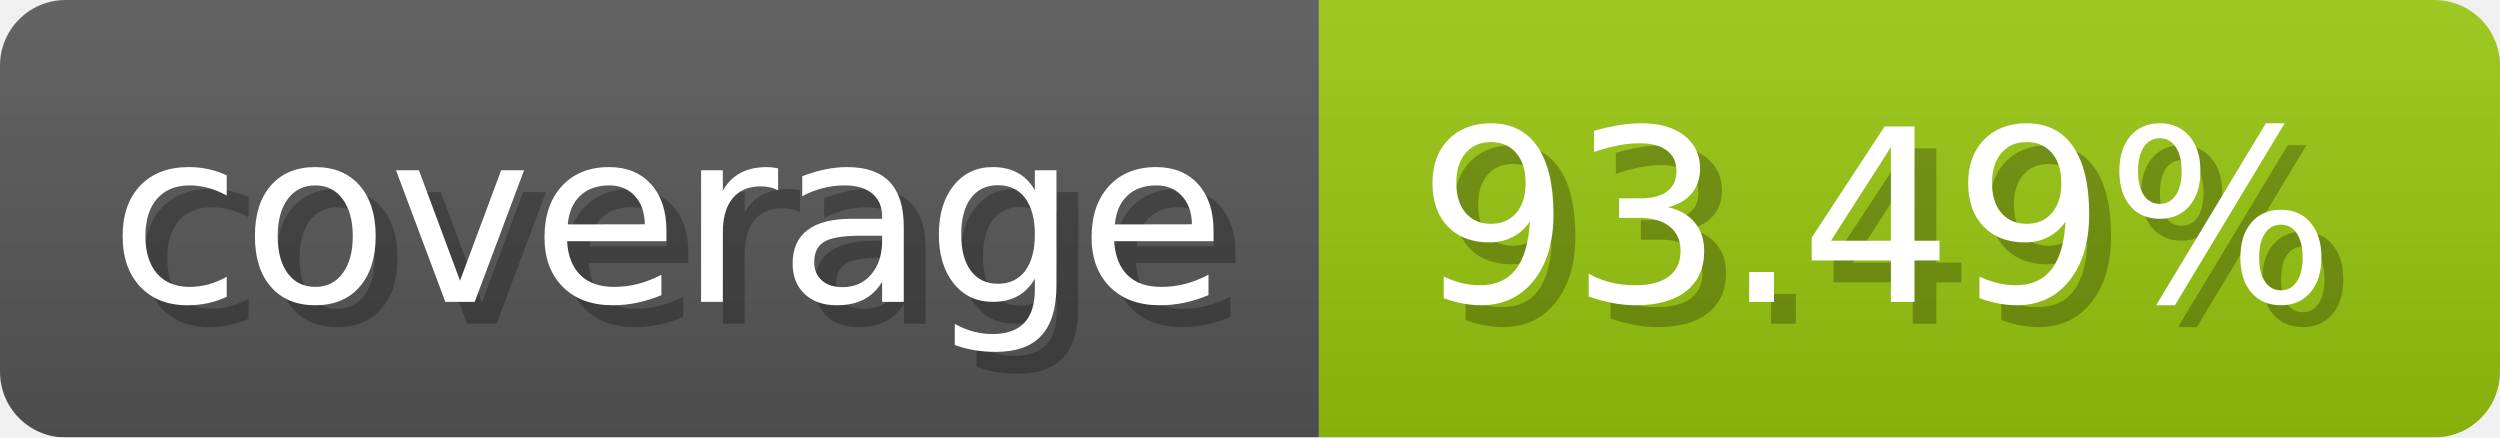
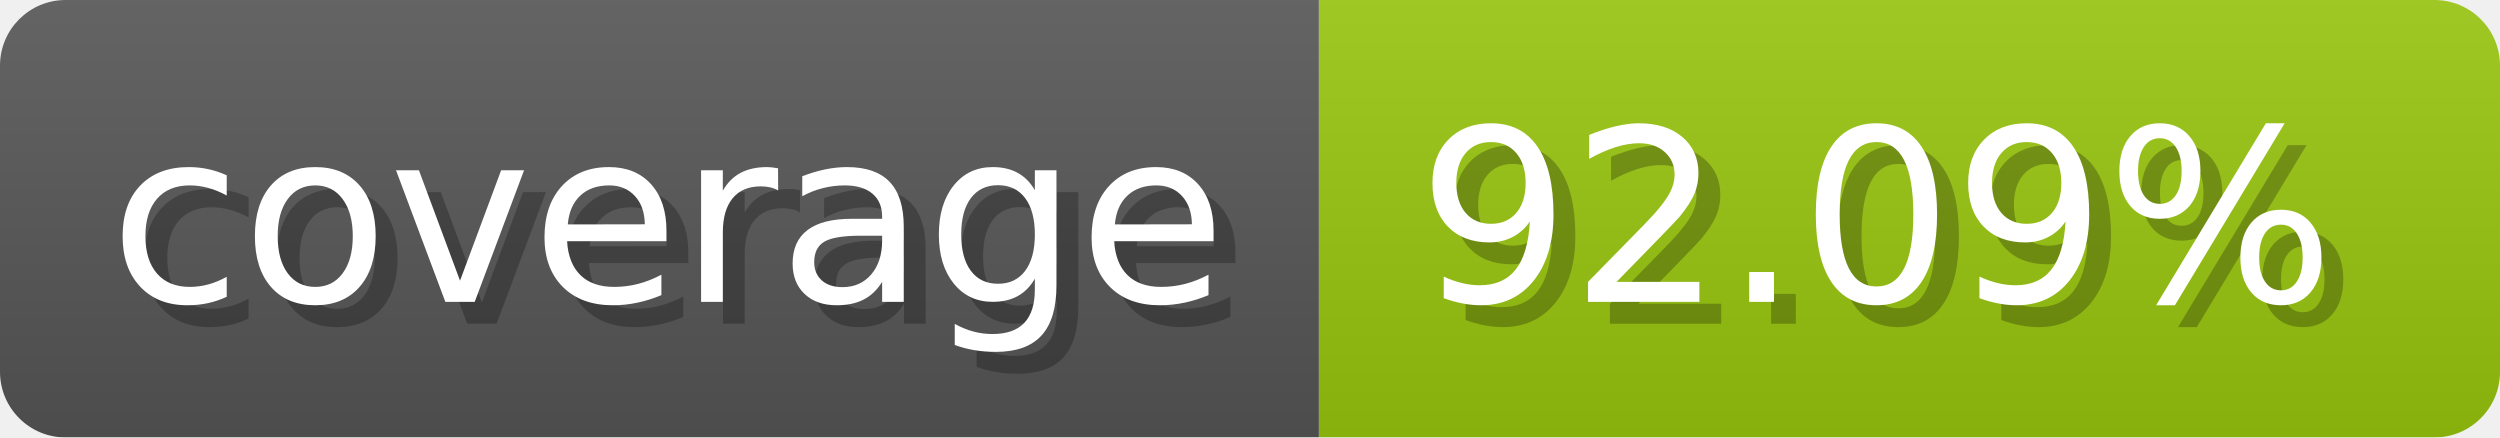
- <svg xmlns="http://www.w3.org/2000/svg" width="114.3" height="20" viewBox="0 0 1143 200" role="img" aria-label="coverage: 93.49%">
-   <linearGradient id="gYOyj" x2="0" y2="100%">
+ <svg xmlns="http://www.w3.org/2000/svg" width="114.3" height="20" viewBox="0 0 1143 200" role="img" aria-label="coverage: 92.09%">
+   <linearGradient id="ElYAQ" x2="0" y2="100%">
    <stop offset="0" stop-opacity=".1" stop-color="#EEE" />
    <stop offset="1" stop-opacity=".1" />
  </linearGradient>
-   <mask id="MhrpV">
+   <mask id="qlZSg">
    <rect width="1143" height="200" rx="30" fill="#FFF" />
  </mask>
-   <g mask="url(#MhrpV)">
+   <g mask="url(#qlZSg)">
    <rect width="603" height="200" fill="#555" />
    <rect width="540" height="200" fill="#97c40f" x="603" />
-     <rect width="1143" height="200" fill="url(#gYOyj)" />
+     <rect width="1143" height="200" fill="url(#ElYAQ)" />
  </g>
  <g aria-hidden="true" fill="#fff" text-anchor="start" font-family="Verdana,DejaVu Sans,sans-serif" font-size="110">
    <text x="60" y="148" textLength="503" fill="#000" opacity="0.25">coverage</text>
    <text x="50" y="138" textLength="503">coverage</text>
-     <text x="658" y="148" textLength="440" fill="#000" opacity="0.25">93.49%</text>
-     <text x="648" y="138" textLength="440">93.49%</text>
+     <text x="658" y="148" textLength="440" fill="#000" opacity="0.25">92.09%</text>
+     <text x="648" y="138" textLength="440">92.09%</text>
  </g>
</svg>
